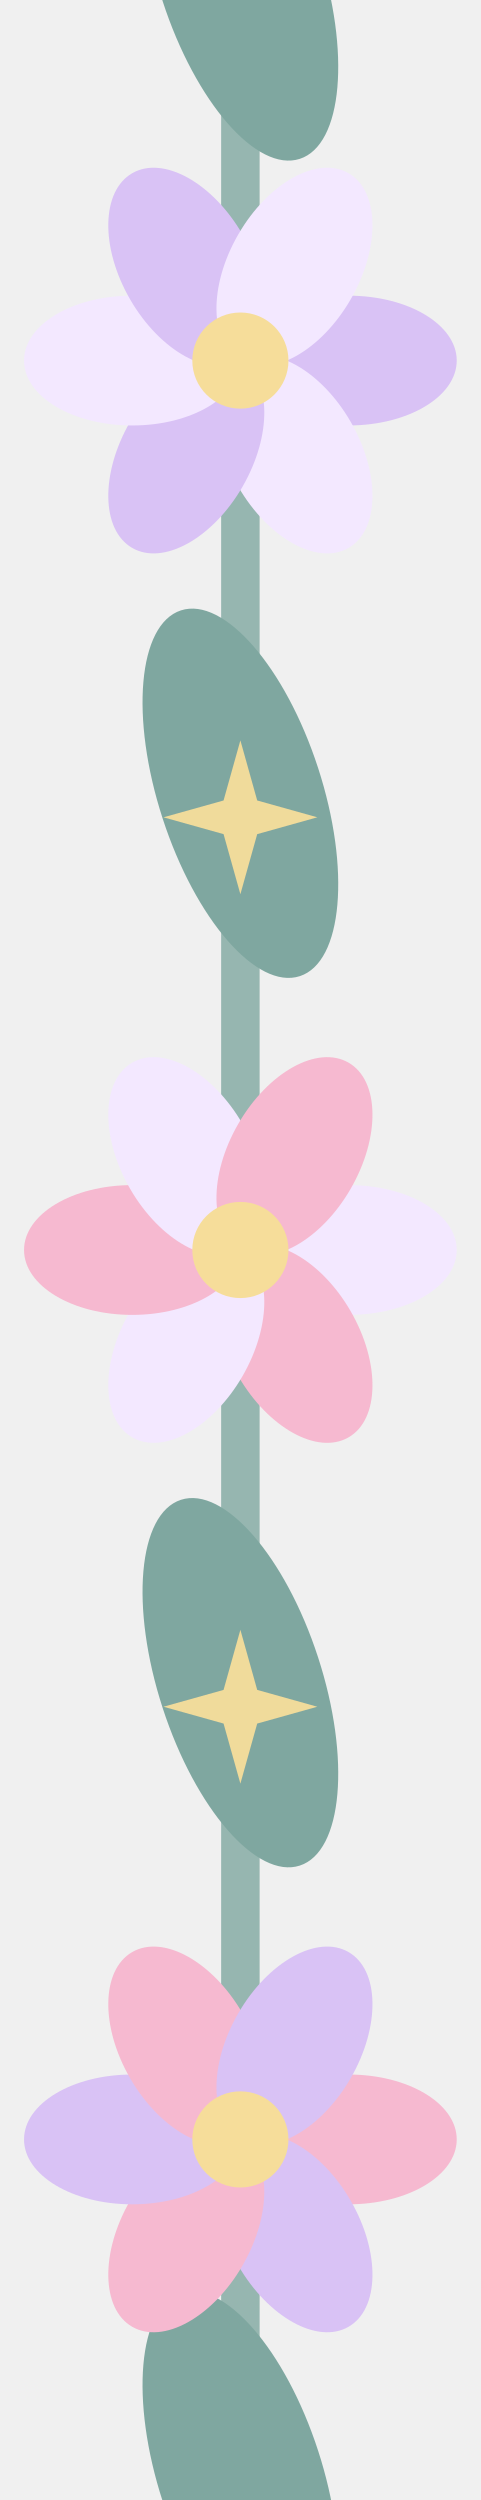
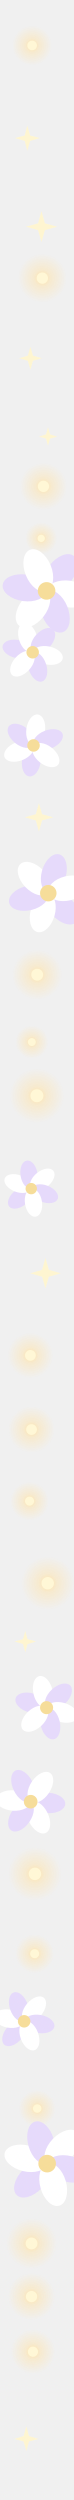
- <svg xmlns="http://www.w3.org/2000/svg" viewBox="0 0 20 104" width="20" height="104">
-   <g transform="translate(20 0) rotate(90)">
-     <path d="M0 10 H104" stroke="#7fa7a0" stroke-width="1.6" opacity=".8" />
-     <ellipse cx="33" cy="10" rx="8" ry="3.4" fill="#7fa7a0" transform="rotate(-18 33 10)" />
-     <ellipse cx="70" cy="10" rx="8" ry="3.4" fill="#7fa7a0" transform="rotate(-18 70 10)" />
-     <ellipse cx="103" cy="10" rx="8" ry="3.4" fill="#7fa7a0" transform="rotate(-18 103 10)" />
-     <ellipse cx="-1" cy="10" rx="8" ry="3.4" fill="#7fa7a0" transform="rotate(-18 -1 10)" />
-     <g transform="translate(15 10)">
-       <ellipse cx="0" cy="-4.5" rx="2.7" ry="4.5" fill="#d9c2f5" transform="rotate(0)" />
-       <ellipse cx="0" cy="-4.5" rx="2.7" ry="4.5" fill="#f3e8ff" transform="rotate(60)" />
-       <ellipse cx="0" cy="-4.5" rx="2.7" ry="4.5" fill="#d9c2f5" transform="rotate(120)" />
-       <ellipse cx="0" cy="-4.5" rx="2.7" ry="4.5" fill="#f3e8ff" transform="rotate(180)" />
-       <ellipse cx="0" cy="-4.5" rx="2.7" ry="4.5" fill="#d9c2f5" transform="rotate(240)" />
-       <ellipse cx="0" cy="-4.5" rx="2.7" ry="4.5" fill="#f3e8ff" transform="rotate(300)" />
+ <svg xmlns="http://www.w3.org/2000/svg" viewBox="0 0 26 880" width="26" height="880">
+   <defs>
+     <radialGradient id="g" cx=".5" cy=".5" r=".5">
+       <stop offset="0" stop-color="#ffe3a8" stop-opacity=".95" />
+       <stop offset=".35" stop-color="#ffe3a8" stop-opacity=".45" />
+       <stop offset="1" stop-color="#ffe3a8" stop-opacity="0" />
+     </radialGradient>
+   </defs>
+   <g transform="translate(26 0) rotate(90)">
+     <circle cx="16.0" cy="14.7" r="7.0" fill="url(#g)" />
+     <circle cx="16.0" cy="14.7" r="1.7" fill="#fff7d6" />
+     <polygon points="48.6,11.9 49.6,15.4 53.1,16.4 49.6,17.3 48.6,20.8 47.7,17.3 44.2,16.4 47.7,15.4" fill="#fff6d0" opacity="0.95" />
+     <polygon points="79.8,5.9 81.0,10.2 85.2,11.4 81.0,12.6 79.8,16.9 78.6,12.6 74.3,11.4 78.6,10.2" fill="#fff6d0" opacity="0.95" />
+     <circle cx="97.9" cy="11.1" r="8.6" fill="url(#g)" />
+     <circle cx="97.9" cy="11.1" r="2.0" fill="#fff7d6" />
+     <polygon points="126.1,11.3 127.0,14.4 130.1,15.3 127.0,16.2 126.1,19.3 125.2,16.2 122.1,15.3 125.2,14.4" fill="#fff6d0" opacity="0.95" />
+     <polygon points="153.7,5.9 154.4,8.4 156.9,9.1 154.4,9.8 153.7,12.3 152.9,9.8 150.4,9.1 152.9,8.4" fill="#fff6d0" opacity="0.95" />
+     <circle cx="171.2" cy="10.7" r="8.3" fill="url(#g)" />
+     <circle cx="171.2" cy="10.7" r="2.0" fill="#fff7d6" />
+     <circle cx="189.5" cy="11.5" r="5.6" fill="url(#g)" />
+     <circle cx="189.5" cy="11.5" r="1.3" fill="#fff7d6" />
+     <g transform="translate(208.0 9.6) rotate(308)">
+       <ellipse cx="0" cy="-7.8" rx="4.7" ry="7.8" fill="#e6dafb" transform="rotate(0)" />
+       <ellipse cx="0" cy="-7.8" rx="4.7" ry="7.8" fill="#ffffff" transform="rotate(60)" />
+       <ellipse cx="0" cy="-7.8" rx="4.7" ry="7.8" fill="#e6dafb" transform="rotate(120)" />
+       <ellipse cx="0" cy="-7.8" rx="4.7" ry="7.8" fill="#ffffff" transform="rotate(180)" />
+       <ellipse cx="0" cy="-7.8" rx="4.7" ry="7.8" fill="#e6dafb" transform="rotate(240)" />
+       <ellipse cx="0" cy="-7.8" rx="4.7" ry="7.8" fill="#ffffff" transform="rotate(300)" />
+       <circle r="3.1" fill="#f6dd9a" />
+     </g>
+     <g transform="translate(229.6 14.5) rotate(192)">
+       <ellipse cx="0" cy="-5.4" rx="3.2" ry="5.4" fill="#e6dafb" transform="rotate(0)" />
+       <ellipse cx="0" cy="-5.4" rx="3.2" ry="5.4" fill="#ffffff" transform="rotate(60)" />
+       <ellipse cx="0" cy="-5.4" rx="3.2" ry="5.4" fill="#e6dafb" transform="rotate(120)" />
+       <ellipse cx="0" cy="-5.4" rx="3.2" ry="5.4" fill="#ffffff" transform="rotate(180)" />
+       <ellipse cx="0" cy="-5.4" rx="3.2" ry="5.4" fill="#e6dafb" transform="rotate(240)" />
+       <ellipse cx="0" cy="-5.4" rx="3.2" ry="5.4" fill="#ffffff" transform="rotate(300)" />
+       <circle r="2.2" fill="#f6dd9a" />
+     </g>
+     <g transform="translate(262.4 14.2) rotate(98)">
+       <ellipse cx="0" cy="-5.5" rx="3.3" ry="5.5" fill="#e6dafb" transform="rotate(0)" />
+       <ellipse cx="0" cy="-5.5" rx="3.3" ry="5.5" fill="#ffffff" transform="rotate(60)" />
+       <ellipse cx="0" cy="-5.5" rx="3.3" ry="5.5" fill="#e6dafb" transform="rotate(120)" />
+       <ellipse cx="0" cy="-5.5" rx="3.3" ry="5.5" fill="#ffffff" transform="rotate(180)" />
+       <ellipse cx="0" cy="-5.5" rx="3.3" ry="5.5" fill="#e6dafb" transform="rotate(240)" />
+       <ellipse cx="0" cy="-5.5" rx="3.3" ry="5.5" fill="#ffffff" transform="rotate(300)" />
+       <circle r="2.2" fill="#f6dd9a" />
+     </g>
+     <polygon points="287.7,7.3 288.8,11.2 292.7,12.3 288.8,13.4 287.7,17.3 286.6,13.4 282.7,12.3 286.6,11.2" fill="#fff6d0" opacity="0.95" />
+     <g transform="translate(314.4 9.0) rotate(46)">
+       <ellipse cx="0" cy="-7.1" rx="4.3" ry="7.1" fill="#e6dafb" transform="rotate(0)" />
+       <ellipse cx="0" cy="-7.1" rx="4.3" ry="7.1" fill="#ffffff" transform="rotate(60)" />
+       <ellipse cx="0" cy="-7.1" rx="4.3" ry="7.1" fill="#e6dafb" transform="rotate(120)" />
+       <ellipse cx="0" cy="-7.1" rx="4.3" ry="7.1" fill="#ffffff" transform="rotate(180)" />
+       <ellipse cx="0" cy="-7.1" rx="4.3" ry="7.1" fill="#e6dafb" transform="rotate(240)" />
+       <ellipse cx="0" cy="-7.1" rx="4.3" ry="7.1" fill="#ffffff" transform="rotate(300)" />
+       <circle r="2.9" fill="#f6dd9a" />
+     </g>
+     <circle cx="343.1" cy="12.9" r="8.8" fill="url(#g)" />
+     <circle cx="343.1" cy="12.9" r="2.1" fill="#fff7d6" />
+     <circle cx="366.8" cy="14.8" r="5.8" fill="url(#g)" />
+     <circle cx="366.8" cy="14.8" r="1.4" fill="#fff7d6" />
+     <circle cx="385.7" cy="13.0" r="9.6" fill="url(#g)" />
+     <circle cx="385.7" cy="13.0" r="2.3" fill="#fff7d6" />
+     <g transform="translate(418.4 15.0) rotate(141)">
+       <ellipse cx="0" cy="-5.0" rx="3.0" ry="5.0" fill="#e6dafb" transform="rotate(0)" />
+       <ellipse cx="0" cy="-5.0" rx="3.0" ry="5.0" fill="#ffffff" transform="rotate(60)" />
+       <ellipse cx="0" cy="-5.0" rx="3.0" ry="5.0" fill="#e6dafb" transform="rotate(120)" />
+       <ellipse cx="0" cy="-5.0" rx="3.0" ry="5.0" fill="#ffffff" transform="rotate(180)" />
+       <ellipse cx="0" cy="-5.0" rx="3.0" ry="5.0" fill="#e6dafb" transform="rotate(240)" />
+       <ellipse cx="0" cy="-5.0" rx="3.0" ry="5.0" fill="#ffffff" transform="rotate(300)" />
      <circle r="2.0" fill="#f6dd9a" />
    </g>
-     <g transform="translate(52 10)">
-       <ellipse cx="0" cy="-4.5" rx="2.7" ry="4.5" fill="#f3e8ff" transform="rotate(0)" />
-       <ellipse cx="0" cy="-4.5" rx="2.7" ry="4.5" fill="#f6b9d0" transform="rotate(60)" />
-       <ellipse cx="0" cy="-4.5" rx="2.7" ry="4.5" fill="#f3e8ff" transform="rotate(120)" />
-       <ellipse cx="0" cy="-4.5" rx="2.7" ry="4.5" fill="#f6b9d0" transform="rotate(180)" />
-       <ellipse cx="0" cy="-4.5" rx="2.7" ry="4.5" fill="#f3e8ff" transform="rotate(240)" />
-       <ellipse cx="0" cy="-4.5" rx="2.7" ry="4.5" fill="#f6b9d0" transform="rotate(300)" />
-       <circle r="2.0" fill="#f6dd9a" />
+     <polygon points="448.2,4.6 449.4,8.8 453.5,10.0 449.4,11.2 448.2,15.4 447.0,11.2 442.8,10.0 447.0,8.8" fill="#fff6d0" opacity="0.95" />
+     <circle cx="477.1" cy="15.3" r="8.0" fill="url(#g)" />
+     <circle cx="477.1" cy="15.3" r="1.9" fill="#fff7d6" />
+     <circle cx="503.2" cy="14.9" r="8.2" fill="url(#g)" />
+     <circle cx="503.2" cy="14.9" r="1.9" fill="#fff7d6" />
+     <circle cx="528.4" cy="15.6" r="6.8" fill="url(#g)" />
+     <circle cx="528.4" cy="15.6" r="1.6" fill="#fff7d6" />
+     <circle cx="557.3" cy="9.2" r="9.4" fill="url(#g)" />
+     <circle cx="557.3" cy="9.2" r="2.2" fill="#fff7d6" />
+     <polygon points="577.8,13.3 578.7,16.3 581.6,17.1 578.7,17.9 577.8,20.9 577.0,17.9 574.1,17.1 577.0,16.3" fill="#fff6d0" opacity="0.95" />
+     <g transform="translate(601.1 9.6) rotate(197)">
+       <ellipse cx="0" cy="-5.7" rx="3.4" ry="5.7" fill="#e6dafb" transform="rotate(0)" />
+       <ellipse cx="0" cy="-5.7" rx="3.4" ry="5.7" fill="#ffffff" transform="rotate(60)" />
+       <ellipse cx="0" cy="-5.7" rx="3.4" ry="5.7" fill="#e6dafb" transform="rotate(120)" />
+       <ellipse cx="0" cy="-5.7" rx="3.4" ry="5.7" fill="#ffffff" transform="rotate(180)" />
+       <ellipse cx="0" cy="-5.7" rx="3.4" ry="5.7" fill="#e6dafb" transform="rotate(240)" />
+       <ellipse cx="0" cy="-5.7" rx="3.4" ry="5.7" fill="#ffffff" transform="rotate(300)" />
+       <circle r="2.3" fill="#f6dd9a" />
    </g>
-     <g transform="translate(89 10)">
-       <ellipse cx="0" cy="-4.5" rx="2.7" ry="4.5" fill="#f6b9d0" transform="rotate(0)" />
-       <ellipse cx="0" cy="-4.5" rx="2.7" ry="4.5" fill="#d9c2f5" transform="rotate(60)" />
-       <ellipse cx="0" cy="-4.5" rx="2.7" ry="4.5" fill="#f6b9d0" transform="rotate(120)" />
-       <ellipse cx="0" cy="-4.5" rx="2.7" ry="4.5" fill="#d9c2f5" transform="rotate(180)" />
-       <ellipse cx="0" cy="-4.5" rx="2.7" ry="4.5" fill="#f6b9d0" transform="rotate(240)" />
-       <ellipse cx="0" cy="-4.5" rx="2.7" ry="4.5" fill="#d9c2f5" transform="rotate(300)" />
-       <circle r="2.0" fill="#f6dd9a" />
+     <g transform="translate(634.2 15.2) rotate(4)">
+       <ellipse cx="0" cy="-6.1" rx="3.6" ry="6.1" fill="#e6dafb" transform="rotate(0)" />
+       <ellipse cx="0" cy="-6.1" rx="3.6" ry="6.1" fill="#ffffff" transform="rotate(60)" />
+       <ellipse cx="0" cy="-6.1" rx="3.6" ry="6.1" fill="#e6dafb" transform="rotate(120)" />
+       <ellipse cx="0" cy="-6.1" rx="3.6" ry="6.1" fill="#ffffff" transform="rotate(180)" />
+       <ellipse cx="0" cy="-6.1" rx="3.6" ry="6.1" fill="#e6dafb" transform="rotate(240)" />
+       <ellipse cx="0" cy="-6.1" rx="3.6" ry="6.1" fill="#ffffff" transform="rotate(300)" />
+       <circle r="2.4" fill="#f6dd9a" />
    </g>
-     <polygon points="34.0,6.8 34.7,9.3 37.2,10.0 34.7,10.7 34.0,13.2 33.3,10.7 30.8,10.0 33.3,9.3" fill="#f6dd9a" opacity="0.95" />
-     <polygon points="71.0,6.8 71.7,9.3 74.2,10.0 71.7,10.7 71.0,13.2 70.3,10.7 67.8,10.0 70.3,9.3" fill="#f6dd9a" opacity="0.95" />
+     <circle cx="659.6" cy="13.7" r="9.4" fill="url(#g)" />
+     <circle cx="659.6" cy="13.7" r="2.2" fill="#fff7d6" />
+     <circle cx="687.7" cy="13.8" r="6.8" fill="url(#g)" />
+     <circle cx="687.7" cy="13.8" r="1.6" fill="#fff7d6" />
+     <g transform="translate(711.5 17.5) rotate(130)">
+       <ellipse cx="0" cy="-5.4" rx="3.2" ry="5.4" fill="#e6dafb" transform="rotate(0)" />
+       <ellipse cx="0" cy="-5.4" rx="3.2" ry="5.4" fill="#ffffff" transform="rotate(60)" />
+       <ellipse cx="0" cy="-5.4" rx="3.2" ry="5.4" fill="#e6dafb" transform="rotate(120)" />
+       <ellipse cx="0" cy="-5.4" rx="3.2" ry="5.4" fill="#ffffff" transform="rotate(180)" />
+       <ellipse cx="0" cy="-5.4" rx="3.2" ry="5.4" fill="#e6dafb" transform="rotate(240)" />
+       <ellipse cx="0" cy="-5.4" rx="3.2" ry="5.4" fill="#ffffff" transform="rotate(300)" />
+       <circle r="2.2" fill="#f6dd9a" />
+     </g>
+     <circle cx="742.2" cy="12.9" r="6.5" fill="url(#g)" />
+     <circle cx="742.2" cy="12.9" r="1.5" fill="#fff7d6" />
+     <g transform="translate(761.6 9.4) rotate(134)">
+       <ellipse cx="0" cy="-7.7" rx="4.6" ry="7.7" fill="#e6dafb" transform="rotate(0)" />
+       <ellipse cx="0" cy="-7.7" rx="4.6" ry="7.7" fill="#ffffff" transform="rotate(60)" />
+       <ellipse cx="0" cy="-7.7" rx="4.6" ry="7.7" fill="#e6dafb" transform="rotate(120)" />
+       <ellipse cx="0" cy="-7.7" rx="4.6" ry="7.7" fill="#ffffff" transform="rotate(180)" />
+       <ellipse cx="0" cy="-7.7" rx="4.6" ry="7.7" fill="#e6dafb" transform="rotate(240)" />
+       <ellipse cx="0" cy="-7.7" rx="4.6" ry="7.7" fill="#ffffff" transform="rotate(300)" />
+       <circle r="3.1" fill="#f6dd9a" />
+     </g>
+     <circle cx="789.7" cy="14.9" r="8.9" fill="url(#g)" />
+     <circle cx="789.7" cy="14.9" r="2.1" fill="#fff7d6" />
+     <circle cx="808.4" cy="14.9" r="8.3" fill="url(#g)" />
+     <circle cx="808.4" cy="14.9" r="2.0" fill="#fff7d6" />
+     <circle cx="827.8" cy="14.4" r="7.8" fill="url(#g)" />
+     <circle cx="827.8" cy="14.4" r="1.8" fill="#fff7d6" />
+     <polygon points="858.5,12.4 859.4,15.8 862.8,16.7 859.4,17.7 858.5,21.0 857.5,17.7 854.1,16.7 857.5,15.8" fill="#fff6d0" opacity="0.95" />
  </g>
</svg>
